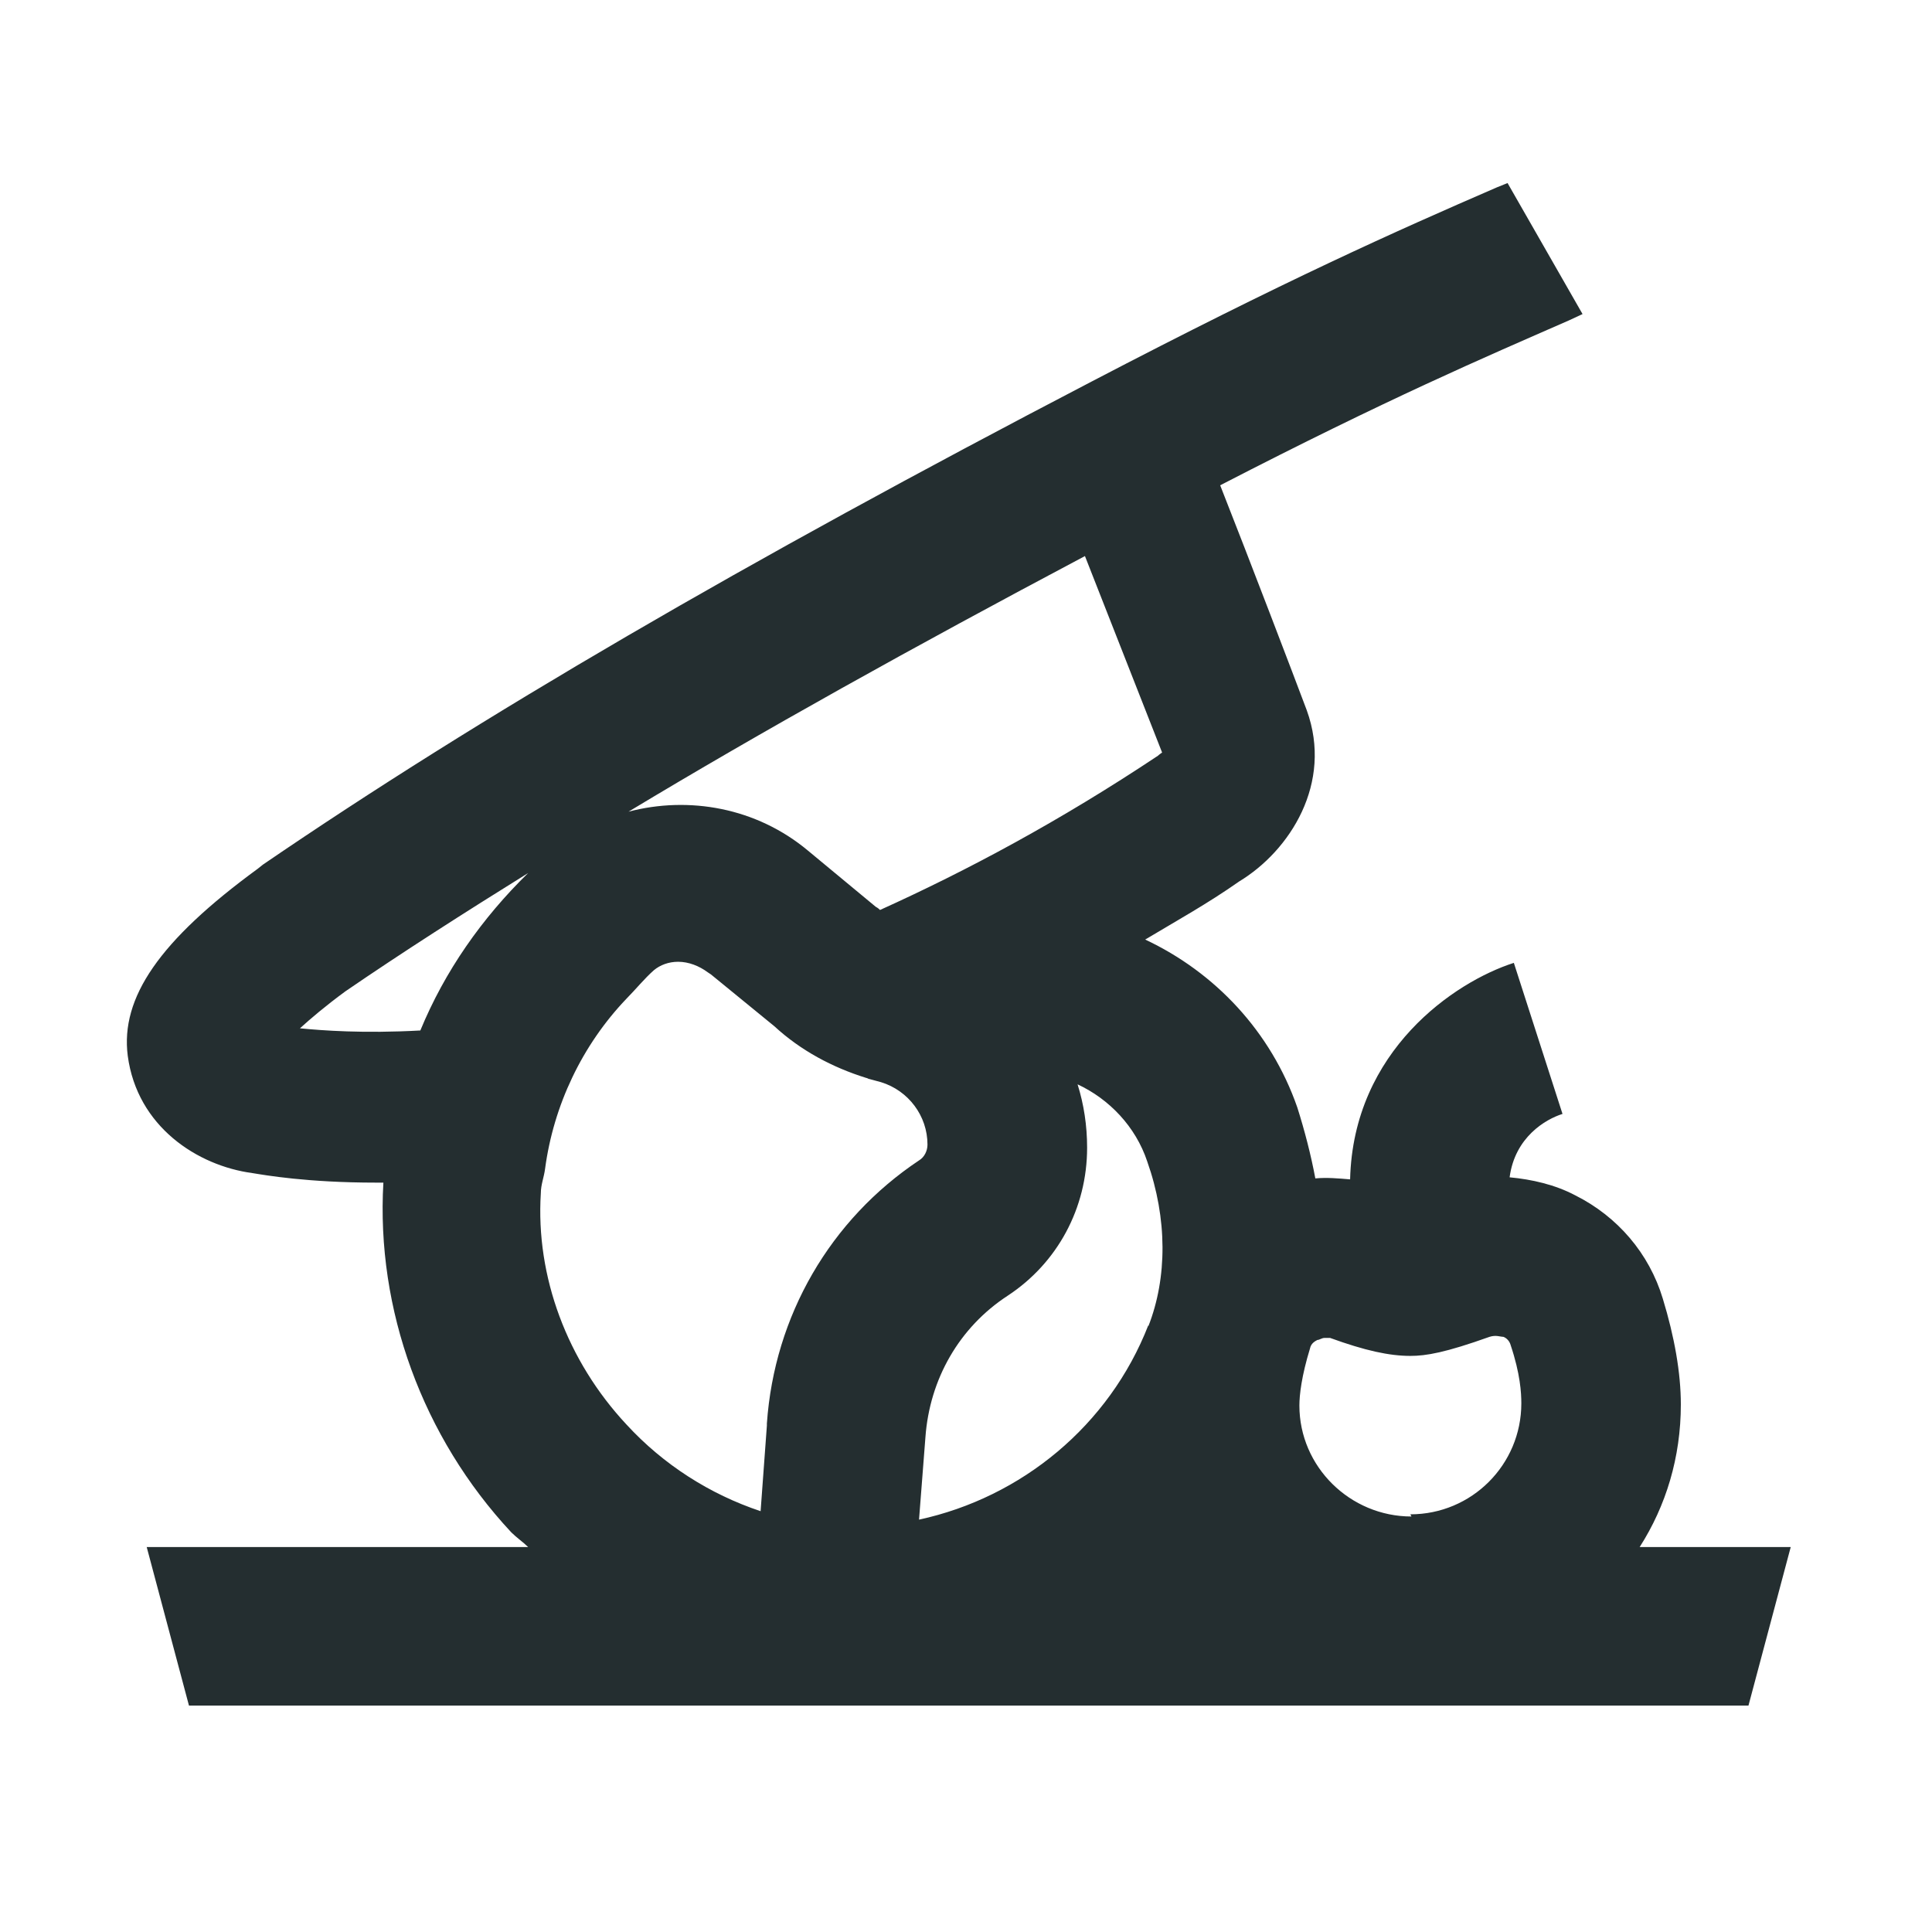
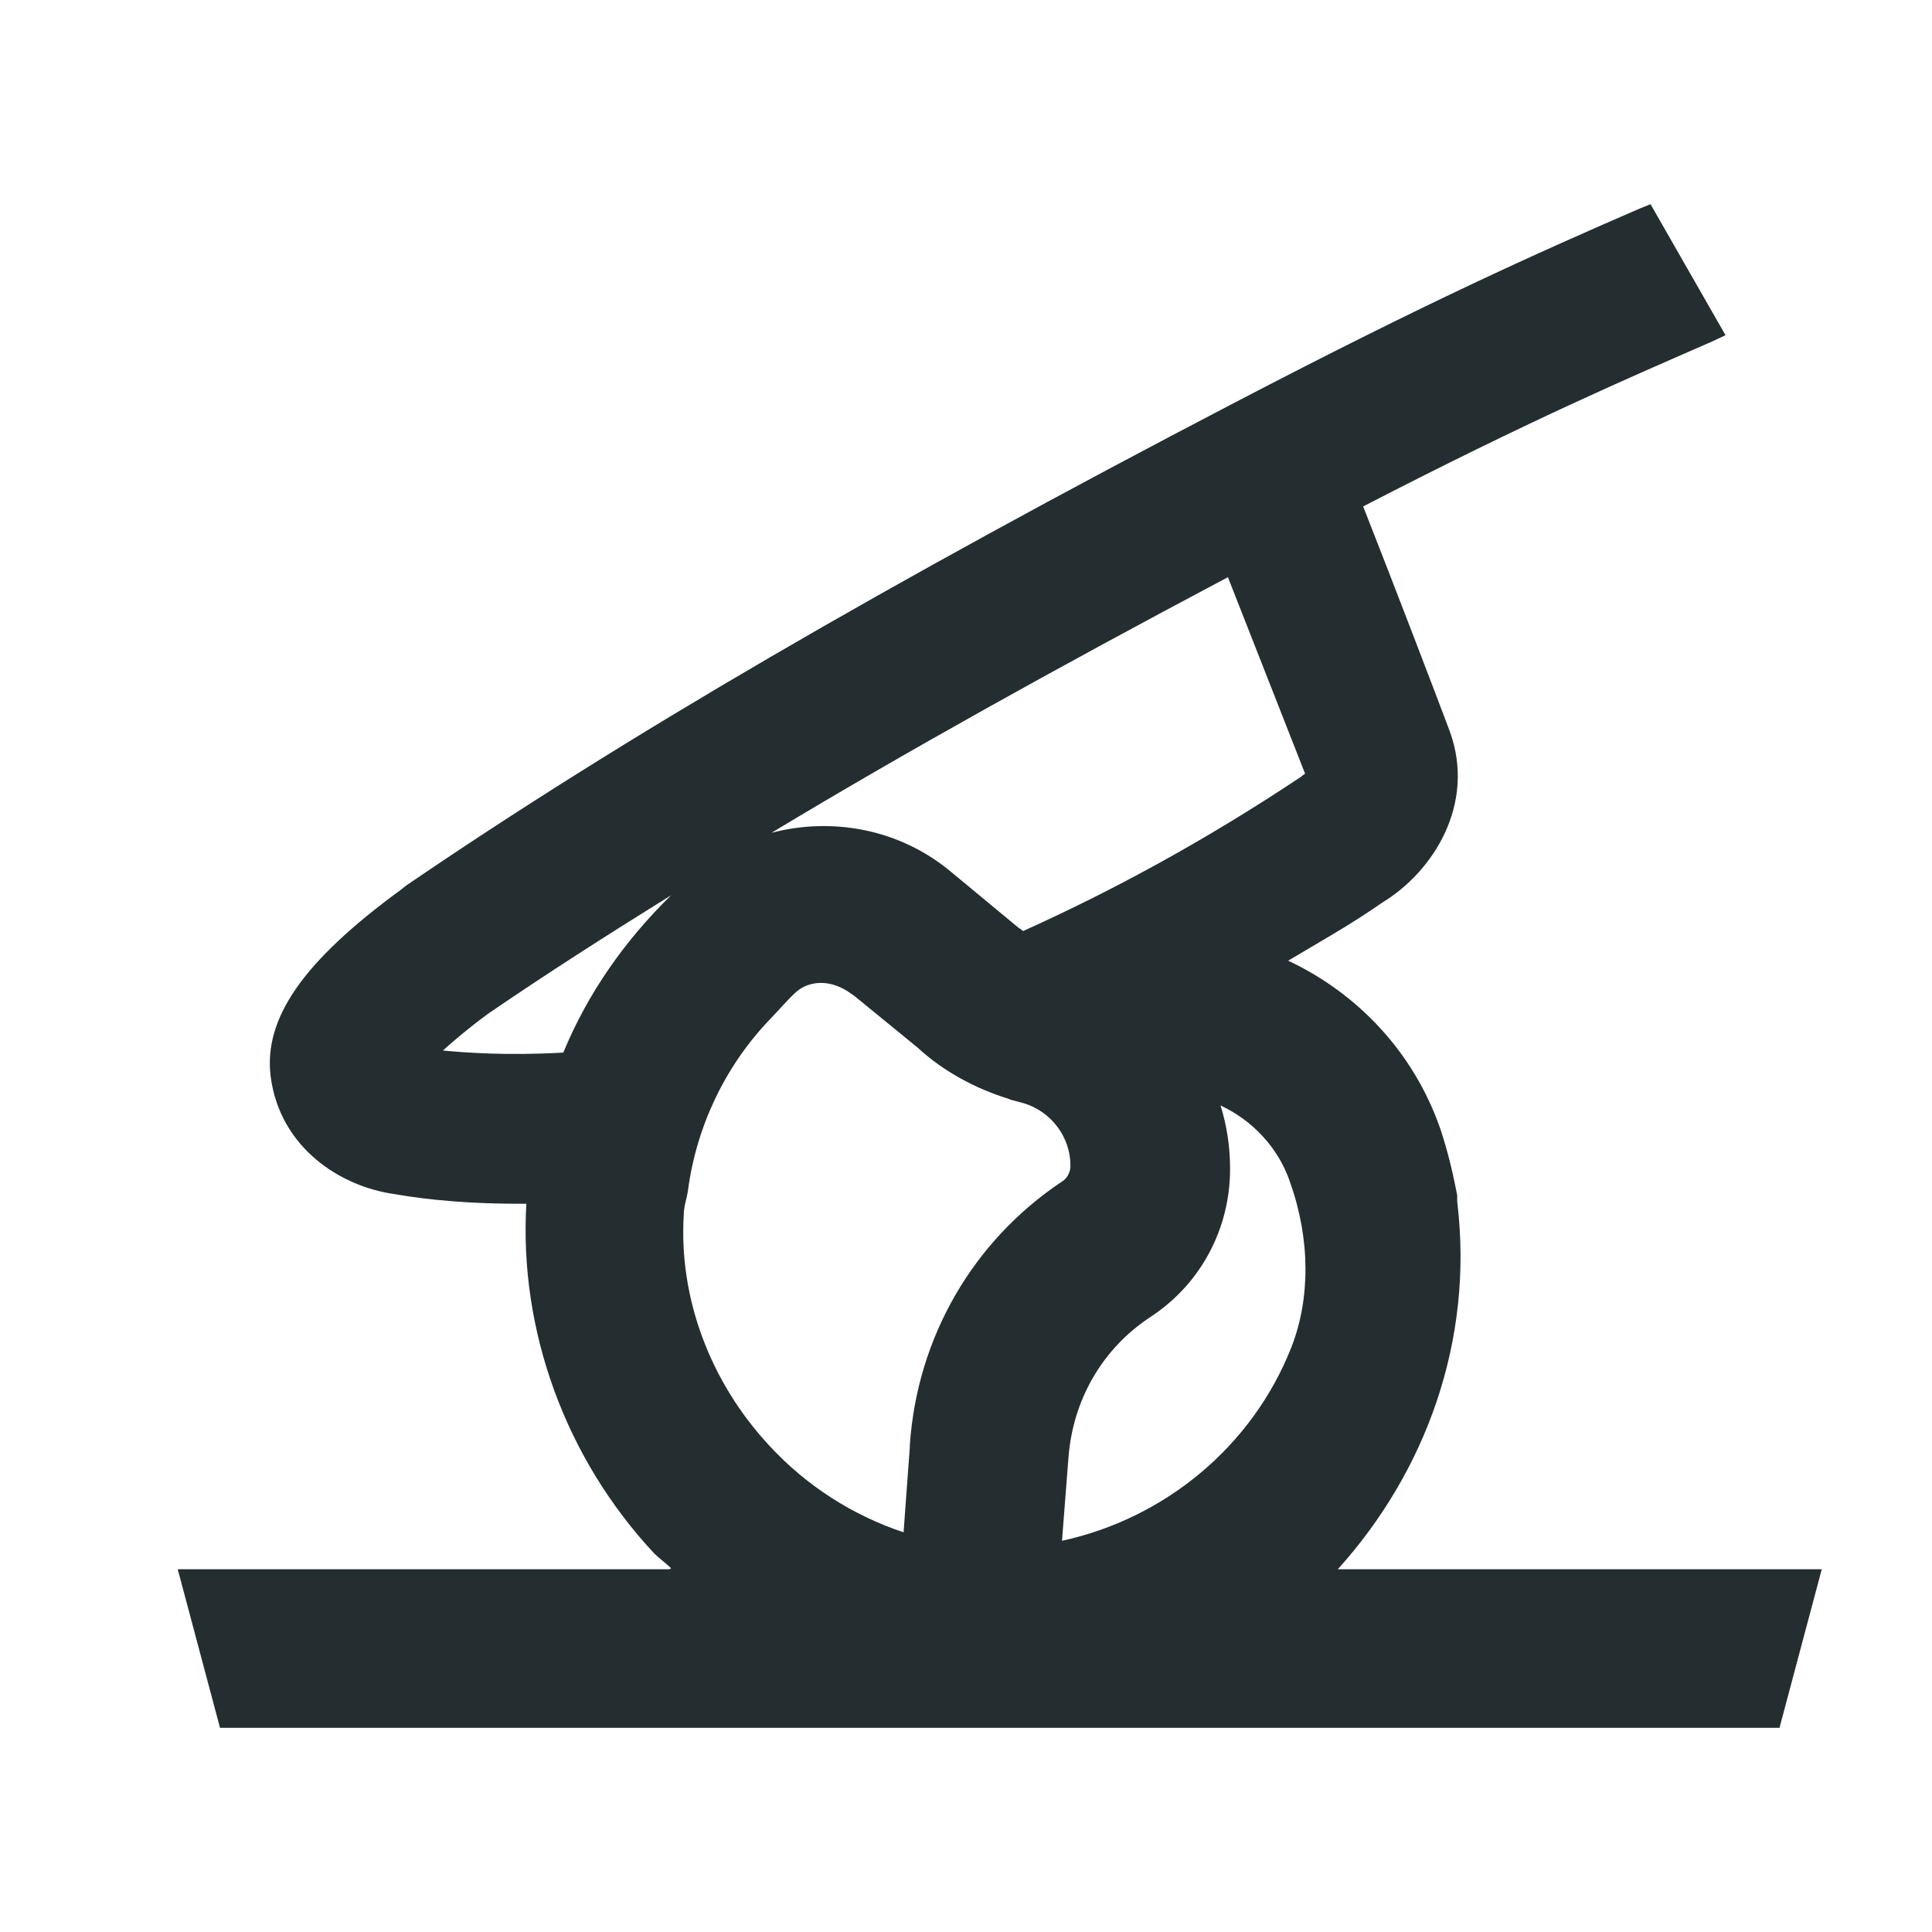
<svg xmlns="http://www.w3.org/2000/svg" width="16" height="16" viewBox="0 0 16 16" fill="none">
-   <path d="M13.579 12.812C13.797 12.471 13.92 12.069 13.92 11.631C13.92 11.369 13.867 11.071 13.771 10.756C13.658 10.38 13.395 10.074 13.045 9.899C12.879 9.811 12.686 9.767 12.502 9.75C12.546 9.417 12.8 9.269 12.94 9.225L12.537 7.974C12.047 8.131 11.207 8.7 11.181 9.767C11.085 9.759 10.989 9.75 10.893 9.759C10.857 9.566 10.805 9.365 10.744 9.172C10.525 8.542 10.061 8.052 9.484 7.781C9.746 7.624 10 7.484 10.262 7.3C10.682 7.046 11.041 6.486 10.822 5.882C10.717 5.602 10.35 4.64 10.105 4.019C11.496 3.301 12.293 2.96 12.992 2.654L13.106 2.601L12.485 1.516L12.398 1.551C11.549 1.919 10.648 2.321 9.038 3.161C6.15 4.666 3.971 5.935 2.178 7.16L2.134 7.195C1.32 7.79 0.996 8.262 1.058 8.744C1.136 9.33 1.635 9.654 2.09 9.715C2.195 9.732 2.545 9.794 3.114 9.794C3.131 9.794 3.158 9.794 3.175 9.794C3.114 10.844 3.499 11.902 4.234 12.69C4.278 12.734 4.33 12.769 4.374 12.812H1.215L1.565 14.125H14.48L14.83 12.812H13.57H13.579ZM8.985 4.605L9.624 6.232C9.624 6.232 9.598 6.25 9.589 6.259C8.775 6.801 8.005 7.212 7.288 7.536C7.279 7.527 7.27 7.519 7.253 7.51L6.693 7.046C6.264 6.687 5.704 6.591 5.205 6.722C6.308 6.057 7.55 5.366 8.985 4.605ZM3.481 8.534C3.009 8.56 2.668 8.534 2.484 8.516C2.571 8.437 2.694 8.332 2.86 8.21C3.333 7.886 3.84 7.562 4.374 7.23C3.989 7.606 3.683 8.044 3.481 8.534ZM6.351 11.806L6.299 12.515C5.879 12.375 5.494 12.13 5.188 11.797C4.698 11.272 4.435 10.572 4.479 9.881C4.479 9.811 4.505 9.75 4.514 9.68C4.584 9.155 4.82 8.656 5.188 8.271C5.266 8.192 5.336 8.105 5.415 8.035C5.468 7.991 5.538 7.965 5.616 7.965C5.704 7.965 5.791 8 5.861 8.052L5.888 8.07L6.413 8.499C6.631 8.7 6.894 8.84 7.174 8.927C7.183 8.927 7.191 8.936 7.2 8.936L7.296 8.962C7.524 9.032 7.681 9.242 7.681 9.479C7.681 9.531 7.655 9.584 7.611 9.61C6.876 10.1 6.413 10.896 6.351 11.789V11.806ZM9.51 10.975C9.186 11.806 8.46 12.401 7.611 12.585L7.664 11.902C7.699 11.421 7.944 10.992 8.346 10.73C8.758 10.459 9.003 10.004 9.003 9.505C9.003 9.321 8.976 9.146 8.924 8.98C9.186 9.102 9.405 9.33 9.501 9.619C9.668 10.091 9.668 10.581 9.51 10.984V10.975ZM11.689 12.559C11.181 12.559 10.761 12.147 10.761 11.64C10.761 11.552 10.779 11.395 10.849 11.167C10.857 11.124 10.893 11.106 10.91 11.097C10.928 11.097 10.945 11.08 10.971 11.08C10.989 11.08 10.998 11.08 11.015 11.08C11.304 11.185 11.505 11.229 11.68 11.229C11.811 11.229 11.969 11.202 12.336 11.071C12.389 11.054 12.424 11.071 12.45 11.071C12.476 11.08 12.502 11.106 12.511 11.141C12.59 11.377 12.599 11.535 12.599 11.622C12.599 12.13 12.188 12.541 11.68 12.541L11.689 12.559Z" fill="#242E30" />
+   <path d="M2.749 14.309L14.754 12.996H11.079C11.805 12.191 12.208 11.106 12.068 9.951C12.068 9.951 12.068 9.934 12.068 9.925C12.068 9.925 12.068 9.908 12.068 9.899C12.033 9.715 11.989 9.531 11.928 9.348C11.709 8.717 11.245 8.227 10.668 7.956C10.93 7.799 11.184 7.659 11.447 7.475C11.867 7.221 12.225 6.661 12.007 6.058C11.902 5.777 11.534 4.815 11.289 4.194C12.68 3.476 13.477 3.135 14.177 2.829L14.29 2.776L13.669 1.691L13.582 1.726C12.733 2.094 11.832 2.496 10.222 3.336C7.334 4.841 5.155 6.11 3.362 7.335L3.318 7.37C2.504 7.965 2.18 8.438 2.242 8.919C2.32 9.505 2.819 9.829 3.274 9.89C3.379 9.908 3.729 9.969 4.298 9.969H4.359C4.298 11.019 4.683 12.078 5.418 12.865C5.462 12.909 5.514 12.944 5.558 12.988M4.63 12.996H1.472L1.822 14.309H14.737L15.087 12.996H10.152M10.685 9.794C10.852 10.266 10.852 10.756 10.694 11.159C10.37 11.981 9.644 12.576 8.795 12.76L8.848 12.078C8.883 11.596 9.128 11.168 9.53 10.905C9.942 10.634 10.187 10.179 10.187 9.68C10.187 9.496 10.16 9.321 10.108 9.155C10.37 9.277 10.589 9.505 10.685 9.794ZM10.169 4.78L10.808 6.407C10.808 6.407 10.782 6.425 10.773 6.434C9.959 6.976 9.189 7.388 8.472 7.711C8.463 7.702 8.454 7.694 8.437 7.685L7.877 7.221C7.448 6.862 6.888 6.766 6.389 6.897C7.492 6.232 8.734 5.541 10.169 4.78ZM4.665 8.717C4.193 8.744 3.852 8.717 3.668 8.7C3.755 8.621 3.878 8.516 4.044 8.394C4.517 8.07 5.024 7.746 5.558 7.414C5.173 7.79 4.867 8.227 4.665 8.717ZM7.535 11.964V11.981L7.483 12.69C7.063 12.55 6.678 12.305 6.372 11.973C5.882 11.447 5.619 10.748 5.663 10.056C5.663 9.986 5.689 9.925 5.698 9.855C5.768 9.33 6.004 8.831 6.372 8.446C6.45 8.367 6.52 8.28 6.599 8.21C6.652 8.166 6.722 8.14 6.8 8.14C6.888 8.14 6.975 8.175 7.045 8.227L7.072 8.245L7.597 8.674C7.815 8.875 8.078 9.015 8.358 9.102C8.358 9.102 8.375 9.111 8.384 9.111L8.48 9.137C8.708 9.207 8.865 9.418 8.865 9.654C8.865 9.706 8.839 9.759 8.795 9.785C8.06 10.275 7.597 11.071 7.535 11.964Z" fill="#242E30" />
</svg>
